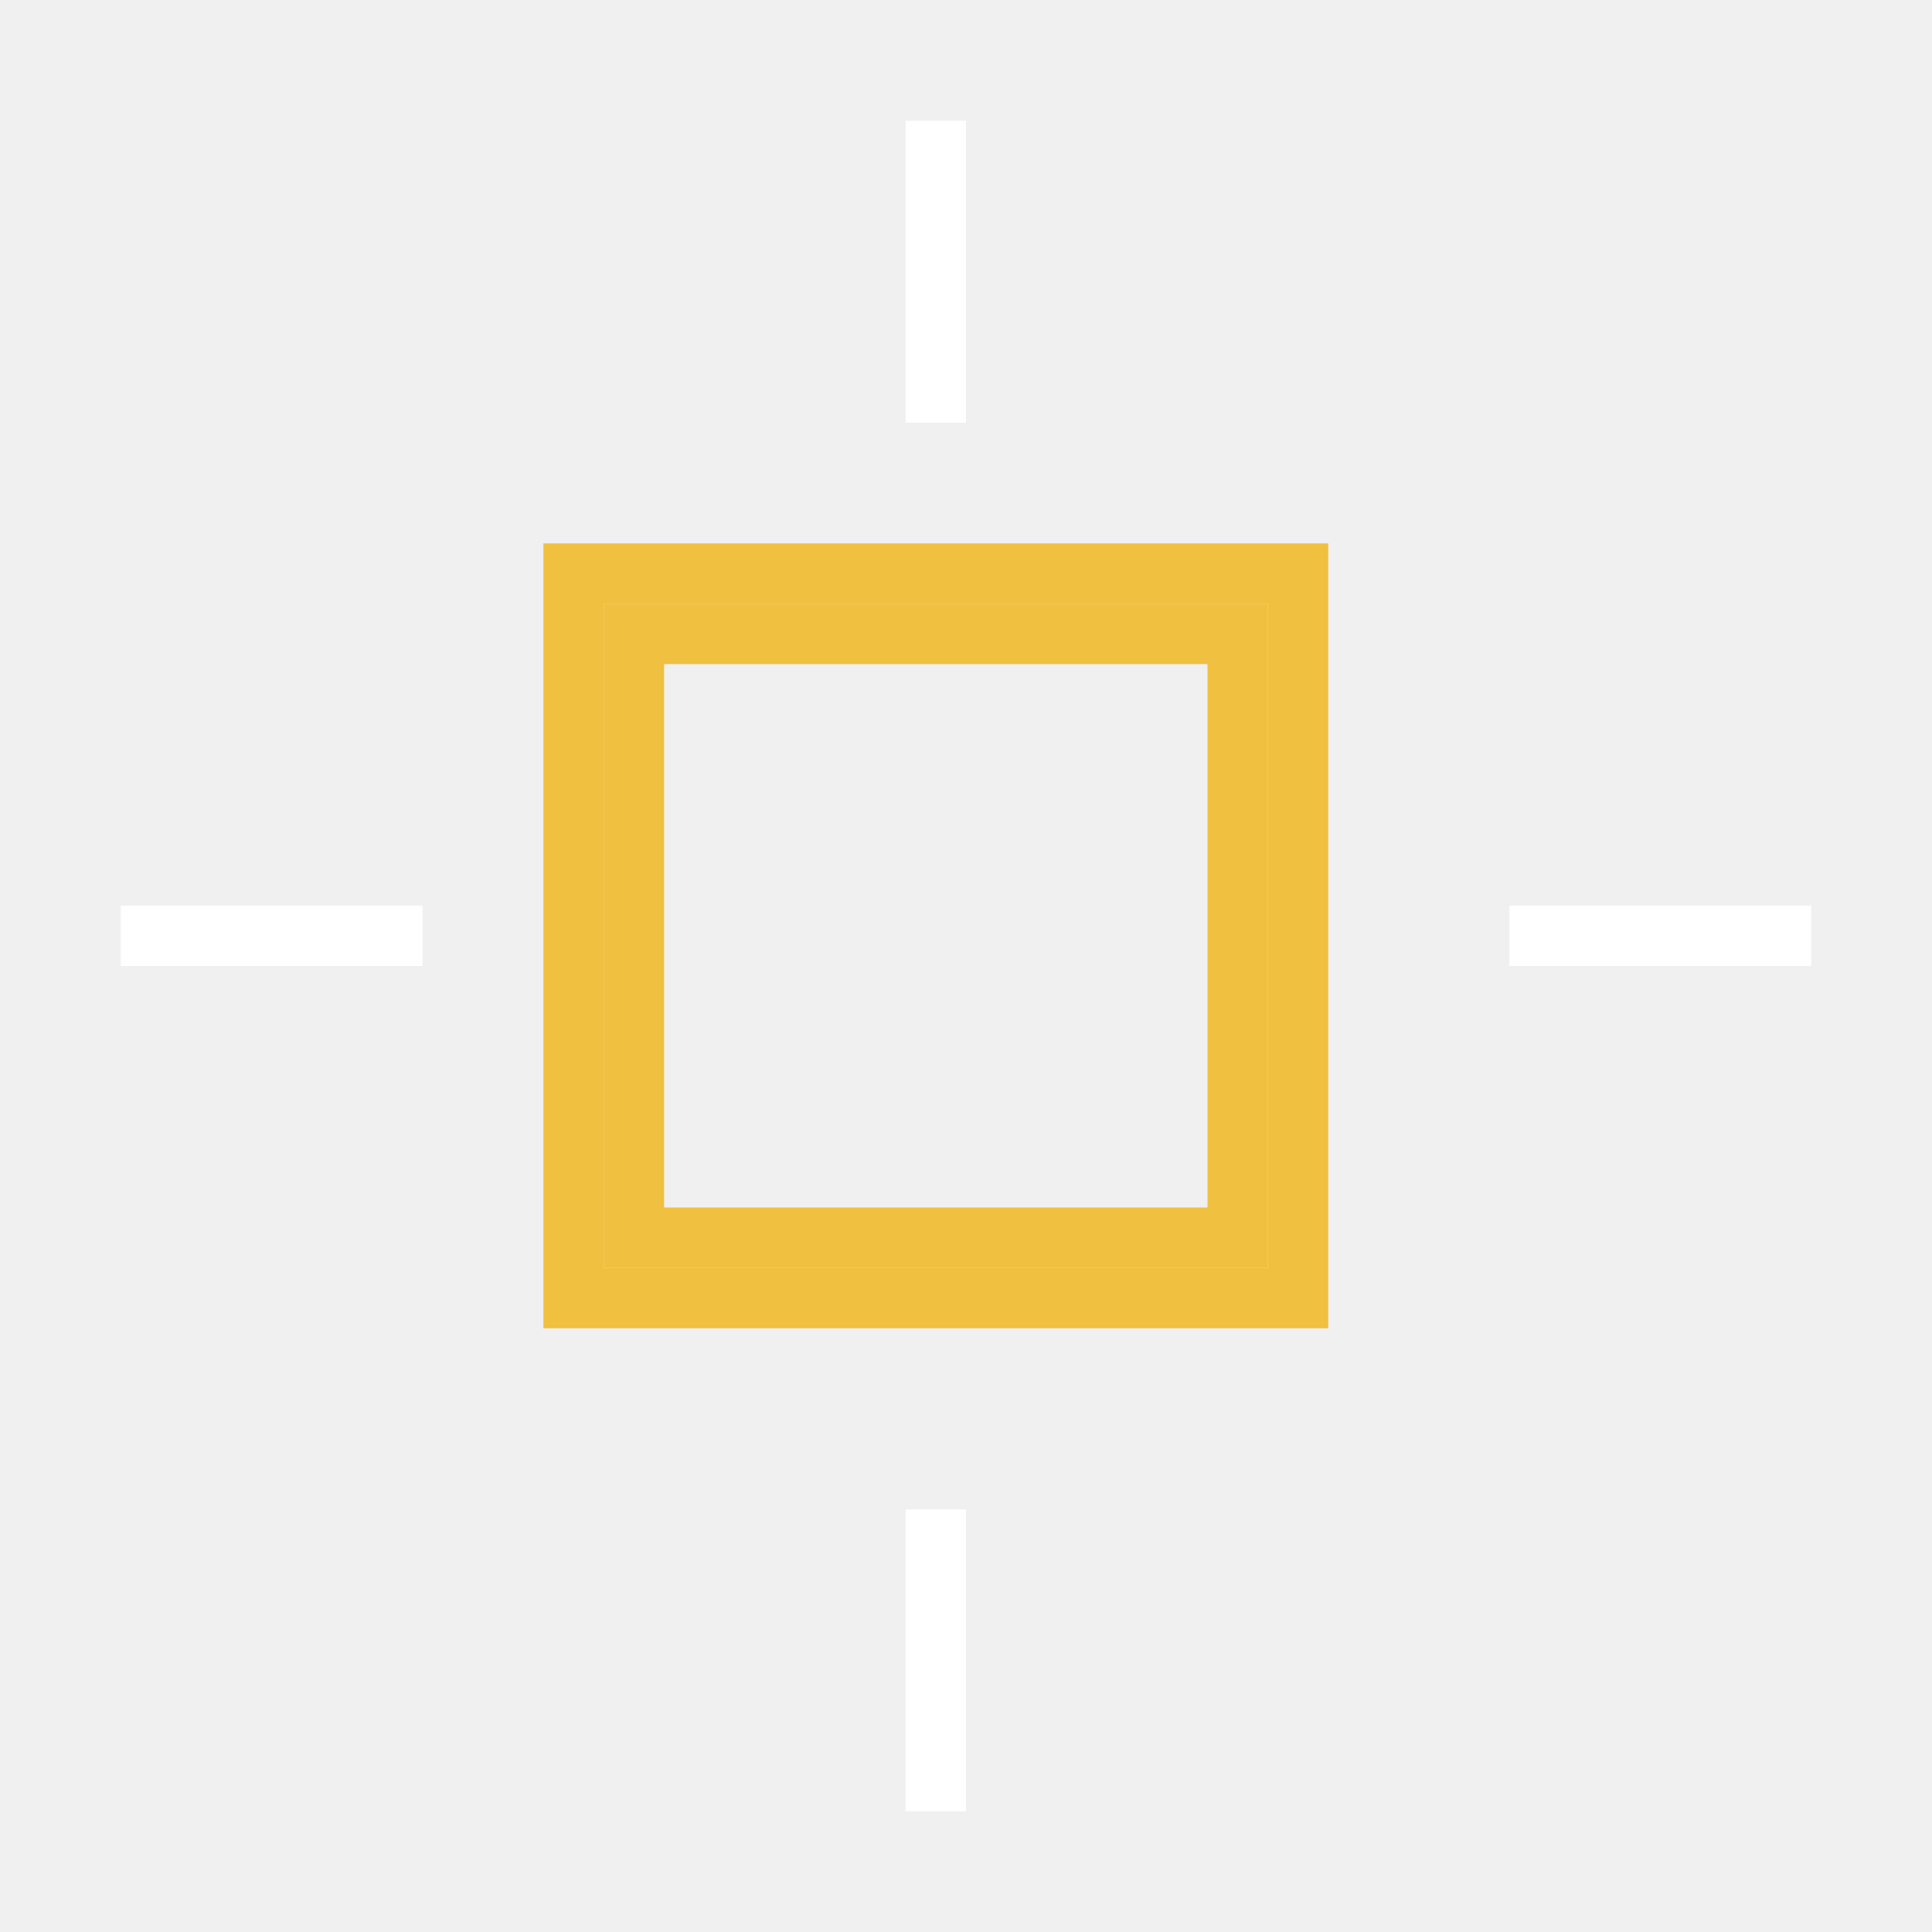
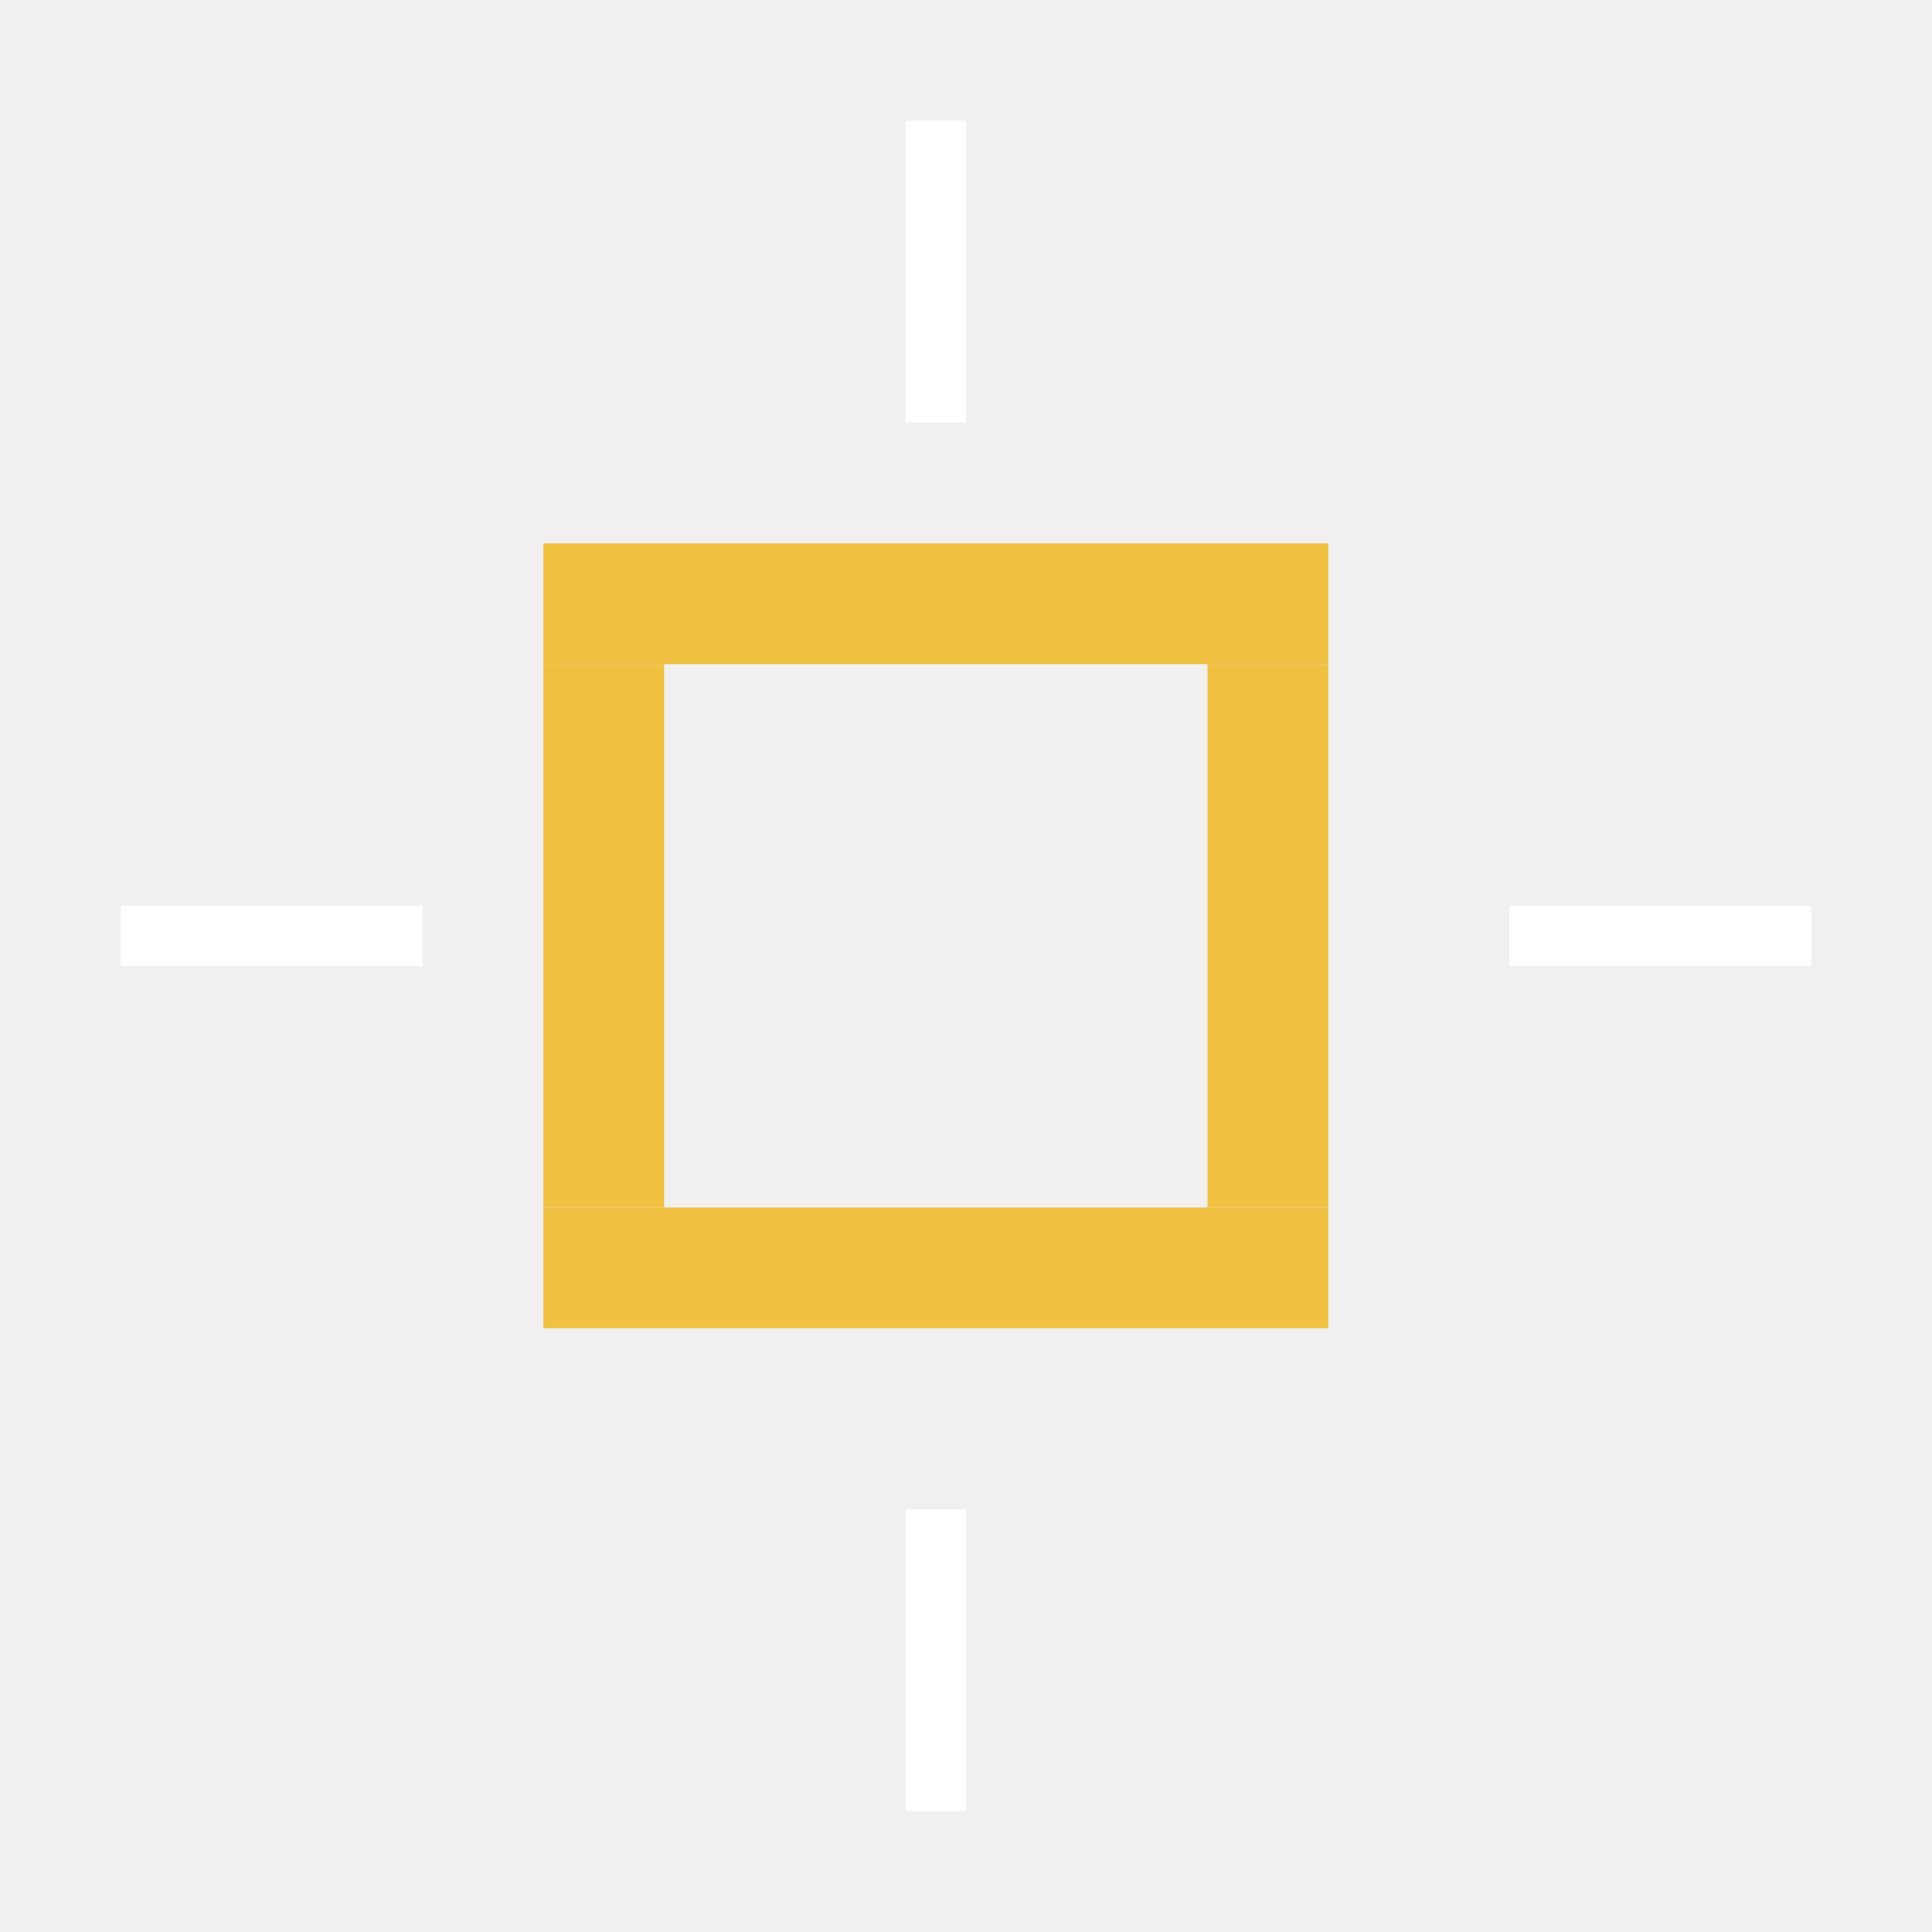
<svg xmlns="http://www.w3.org/2000/svg" width="32" height="32" viewBox="0 0 32 32" stroke-width="1" stroke-linecap="butt" stroke-linejoin="miter">
  <defs>
    <mask id="m1" maskUnits="userSpaceOnUse" x="0" y="0" width="32" height="32">
      <path d="M0 0H32V32H0Z" fill="#fff" />
      <path d="M7 7H25V25H7Z" fill="#000" />
    </mask>
  </defs>
  <g mask="url(#m1)">
    <path d="M15.5 2L15.5 30" fill="none" stroke="#ffffff" />
    <path d="M2 15.5L30 15.5" fill="none" stroke="#ffffff" />
  </g>
-   <path d="M9.5 9.5H21.5V21.5H9.5Z" fill="none" stroke="#f0c040" />
-   <path d="M10.5 10.5H20.5V20.5H10.5Z" fill="none" stroke="#f0c040" />
+   <path d="M9 9H22V11H9Z" fill="#f0c040" />
+   <path d="M9 20H22V22H9Z" fill="#f0c040" />
+   <path d="M9 11H11V20H9Z" fill="#f0c040" />
+   <path d="M20 11H22V20H20Z" fill="#f0c040" />
</svg>
